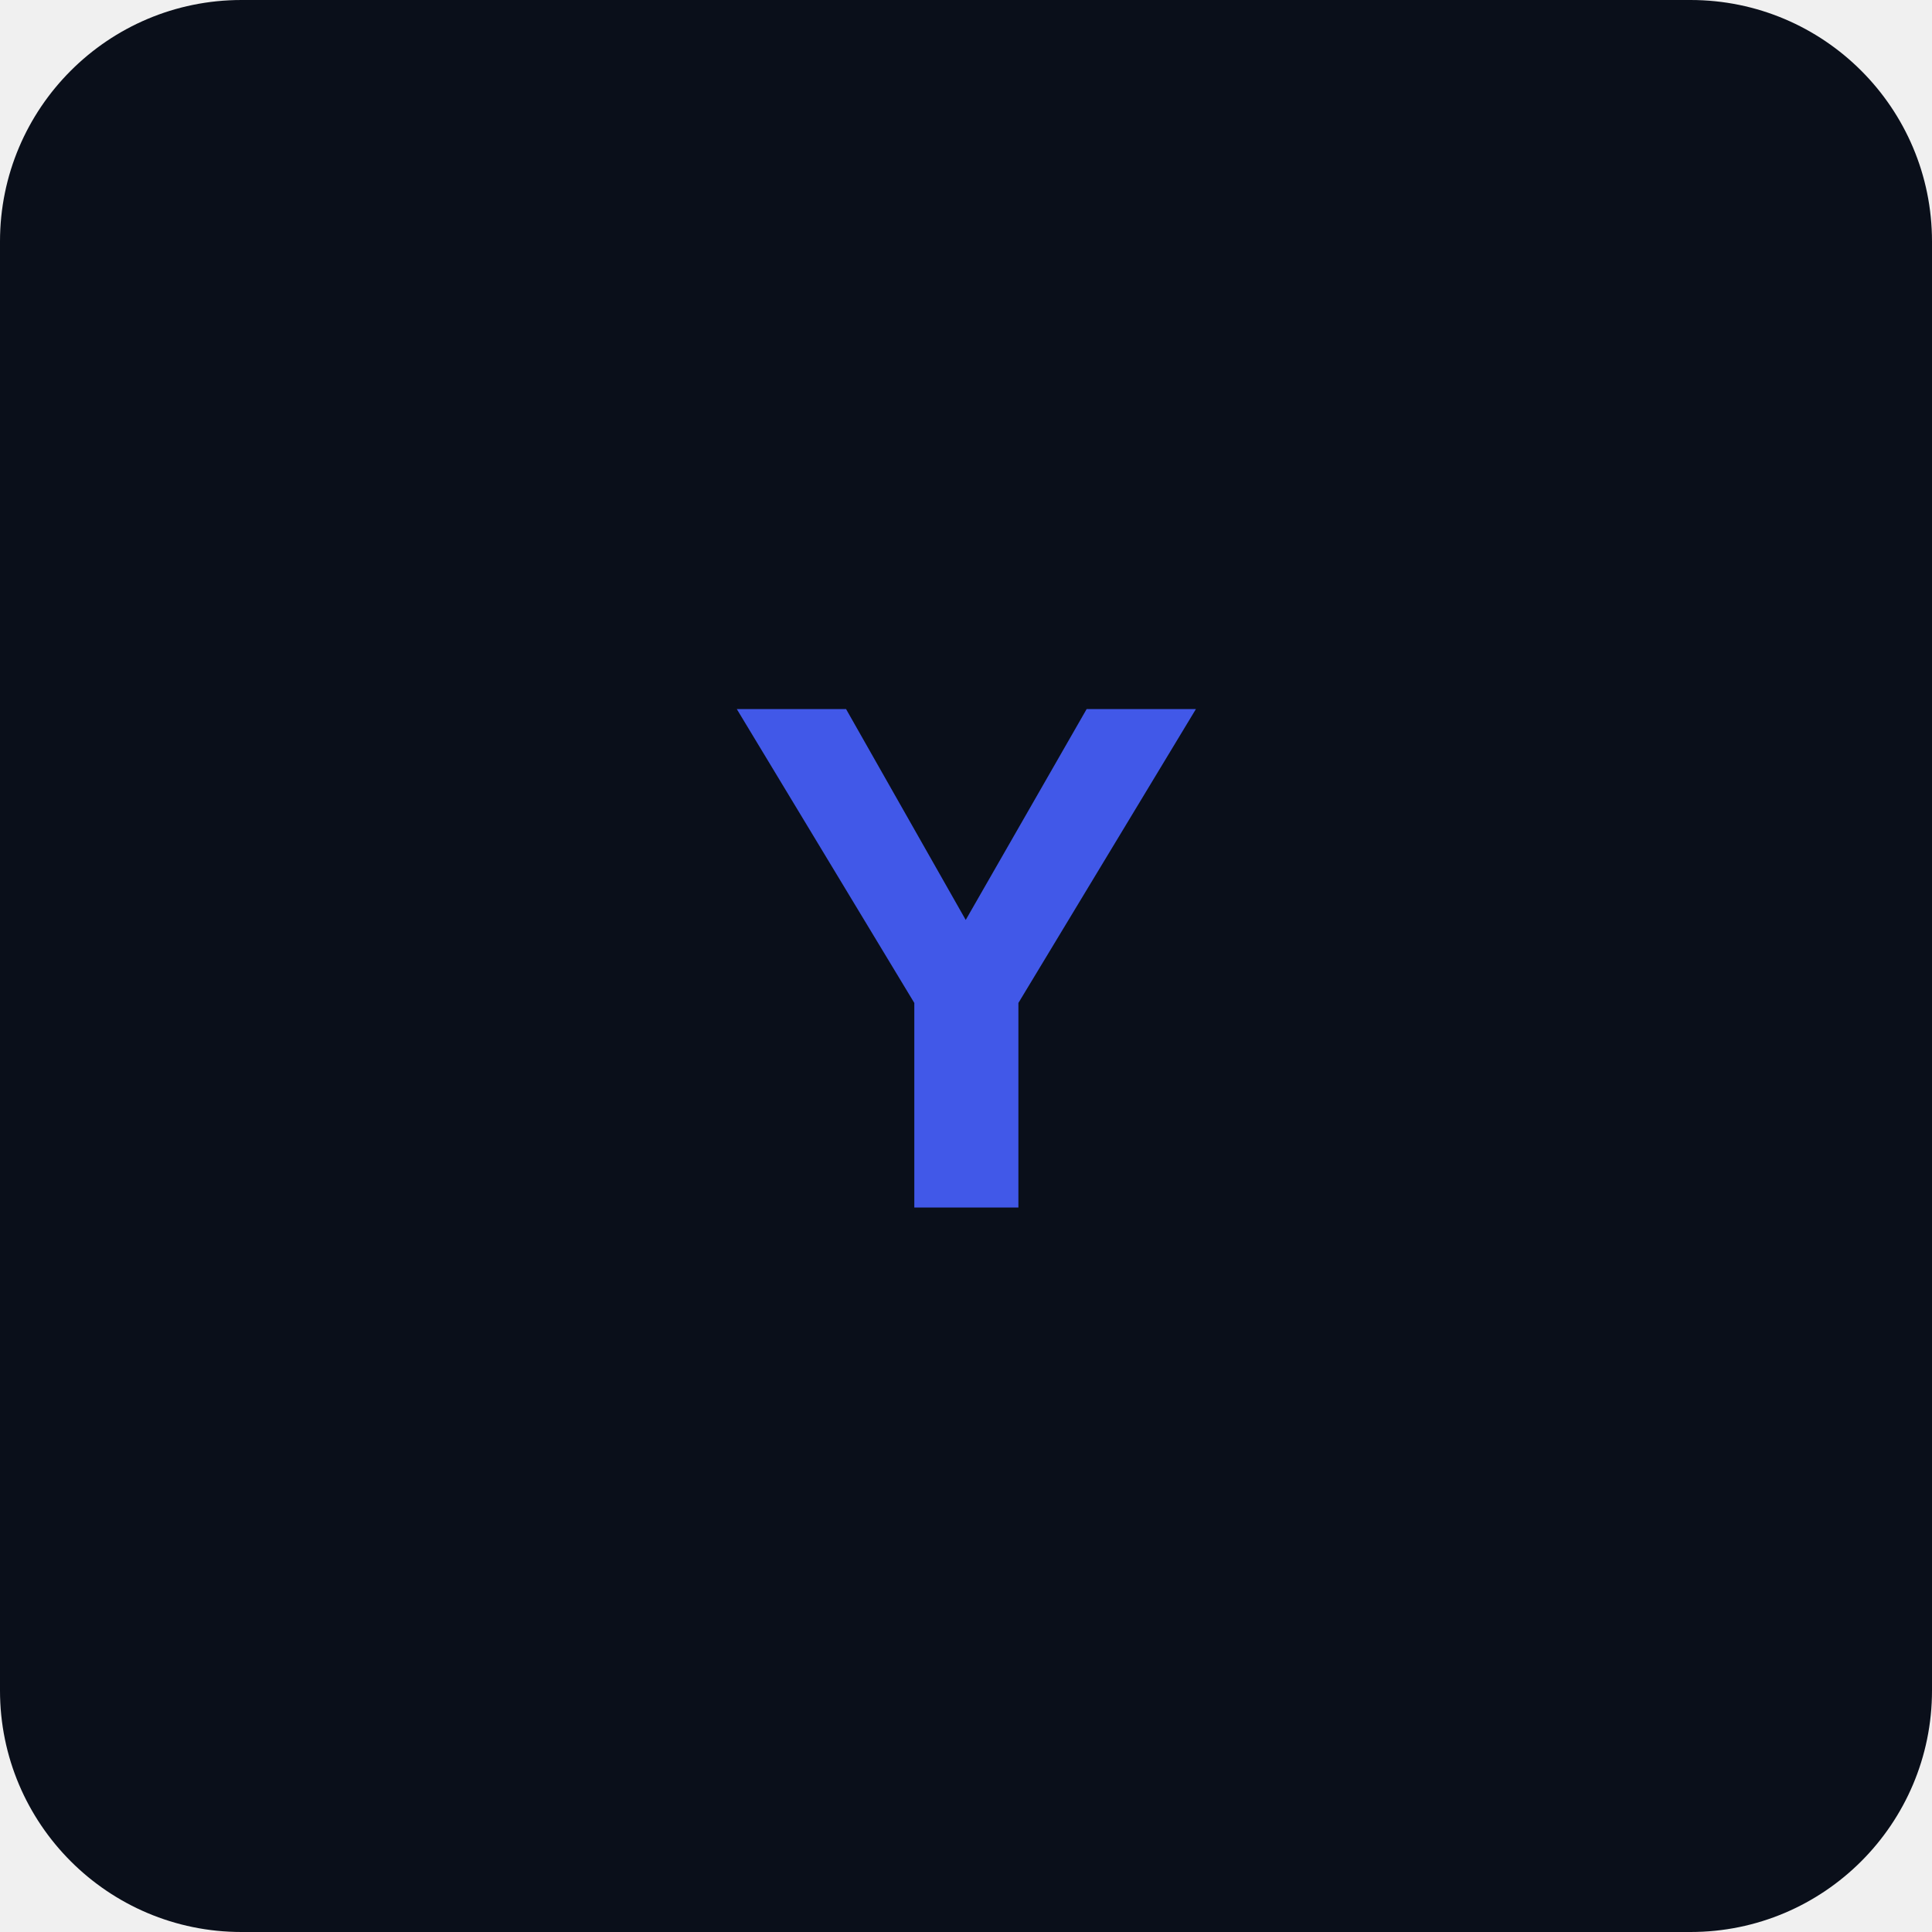
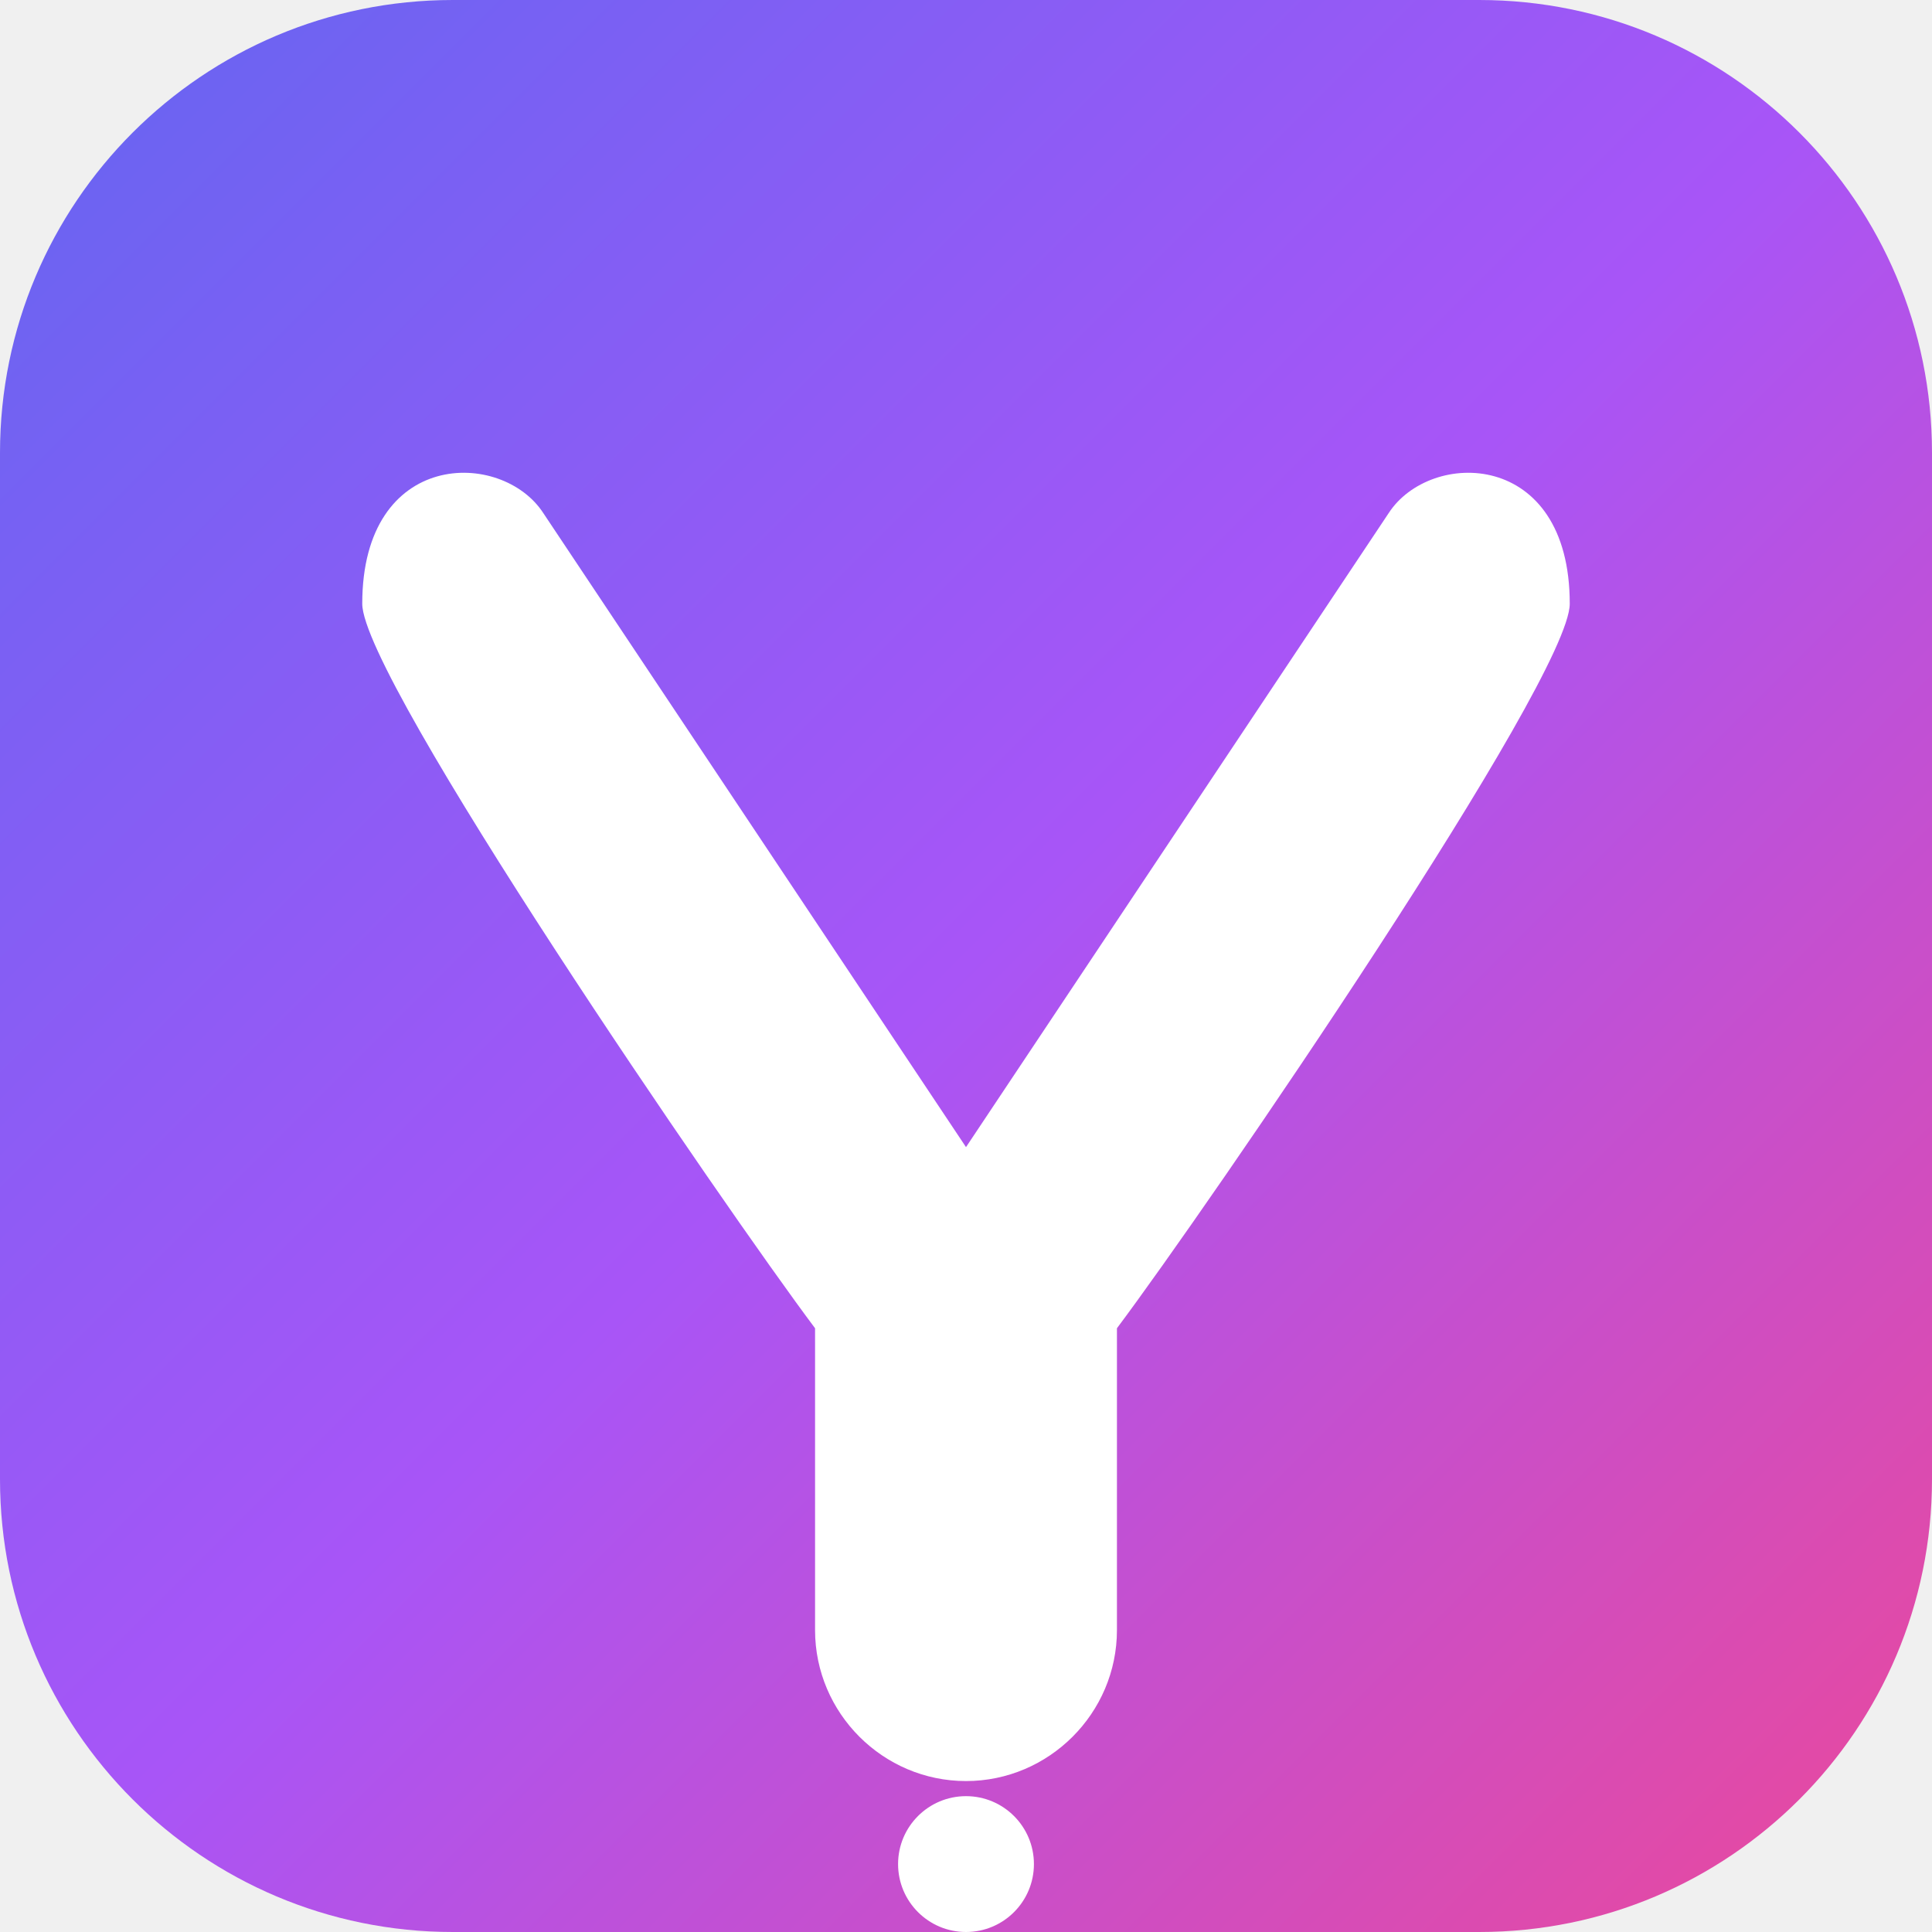
- <svg xmlns="http://www.w3.org/2000/svg" viewBox="0 0 192 192" width="192" height="192">
-   <rect width="192" height="192" rx="24" fill="#0a0f1a" />
-   <text x="96" y="120" font-family="Arial, sans-serif" font-size="72" font-weight="bold" fill="#4158e8" text-anchor="middle">Y</text>
+ <svg xmlns="http://www.w3.org/2000/svg" viewBox="0 0 512 512" width="192" height="192">
+   <defs>
+     <linearGradient id="yaadGradient" x1="0%" y1="0%" x2="100%" y2="100%">
+       <stop offset="0%" stop-color="#6366f1" />
+       <stop offset="50%" stop-color="#a855f7" />
+       <stop offset="100%" stop-color="#ec4899" />
+     </linearGradient>
+   </defs>
+   <rect width="512" height="512" rx="120" ry="120" fill="url(#yaadGradient)" />
+   <path fill="#ffffff" d="M256 304 C 256 304, 352 160, 368 136 C 379 119, 416 119, 416 160 C 416 180, 320 320, 296 352 L 296 432 C 296 454, 278 472, 256 472 C 234 472, 216 454, 216 432 L 216 352 C 192 320, 96 180, 96 160 C 96 119, 133 119, 144 136 C 160 160, 256 304, 256 304 Z" />
+   <circle cx="256" cy="494" r="18" fill="#ffffff" />
</svg>
